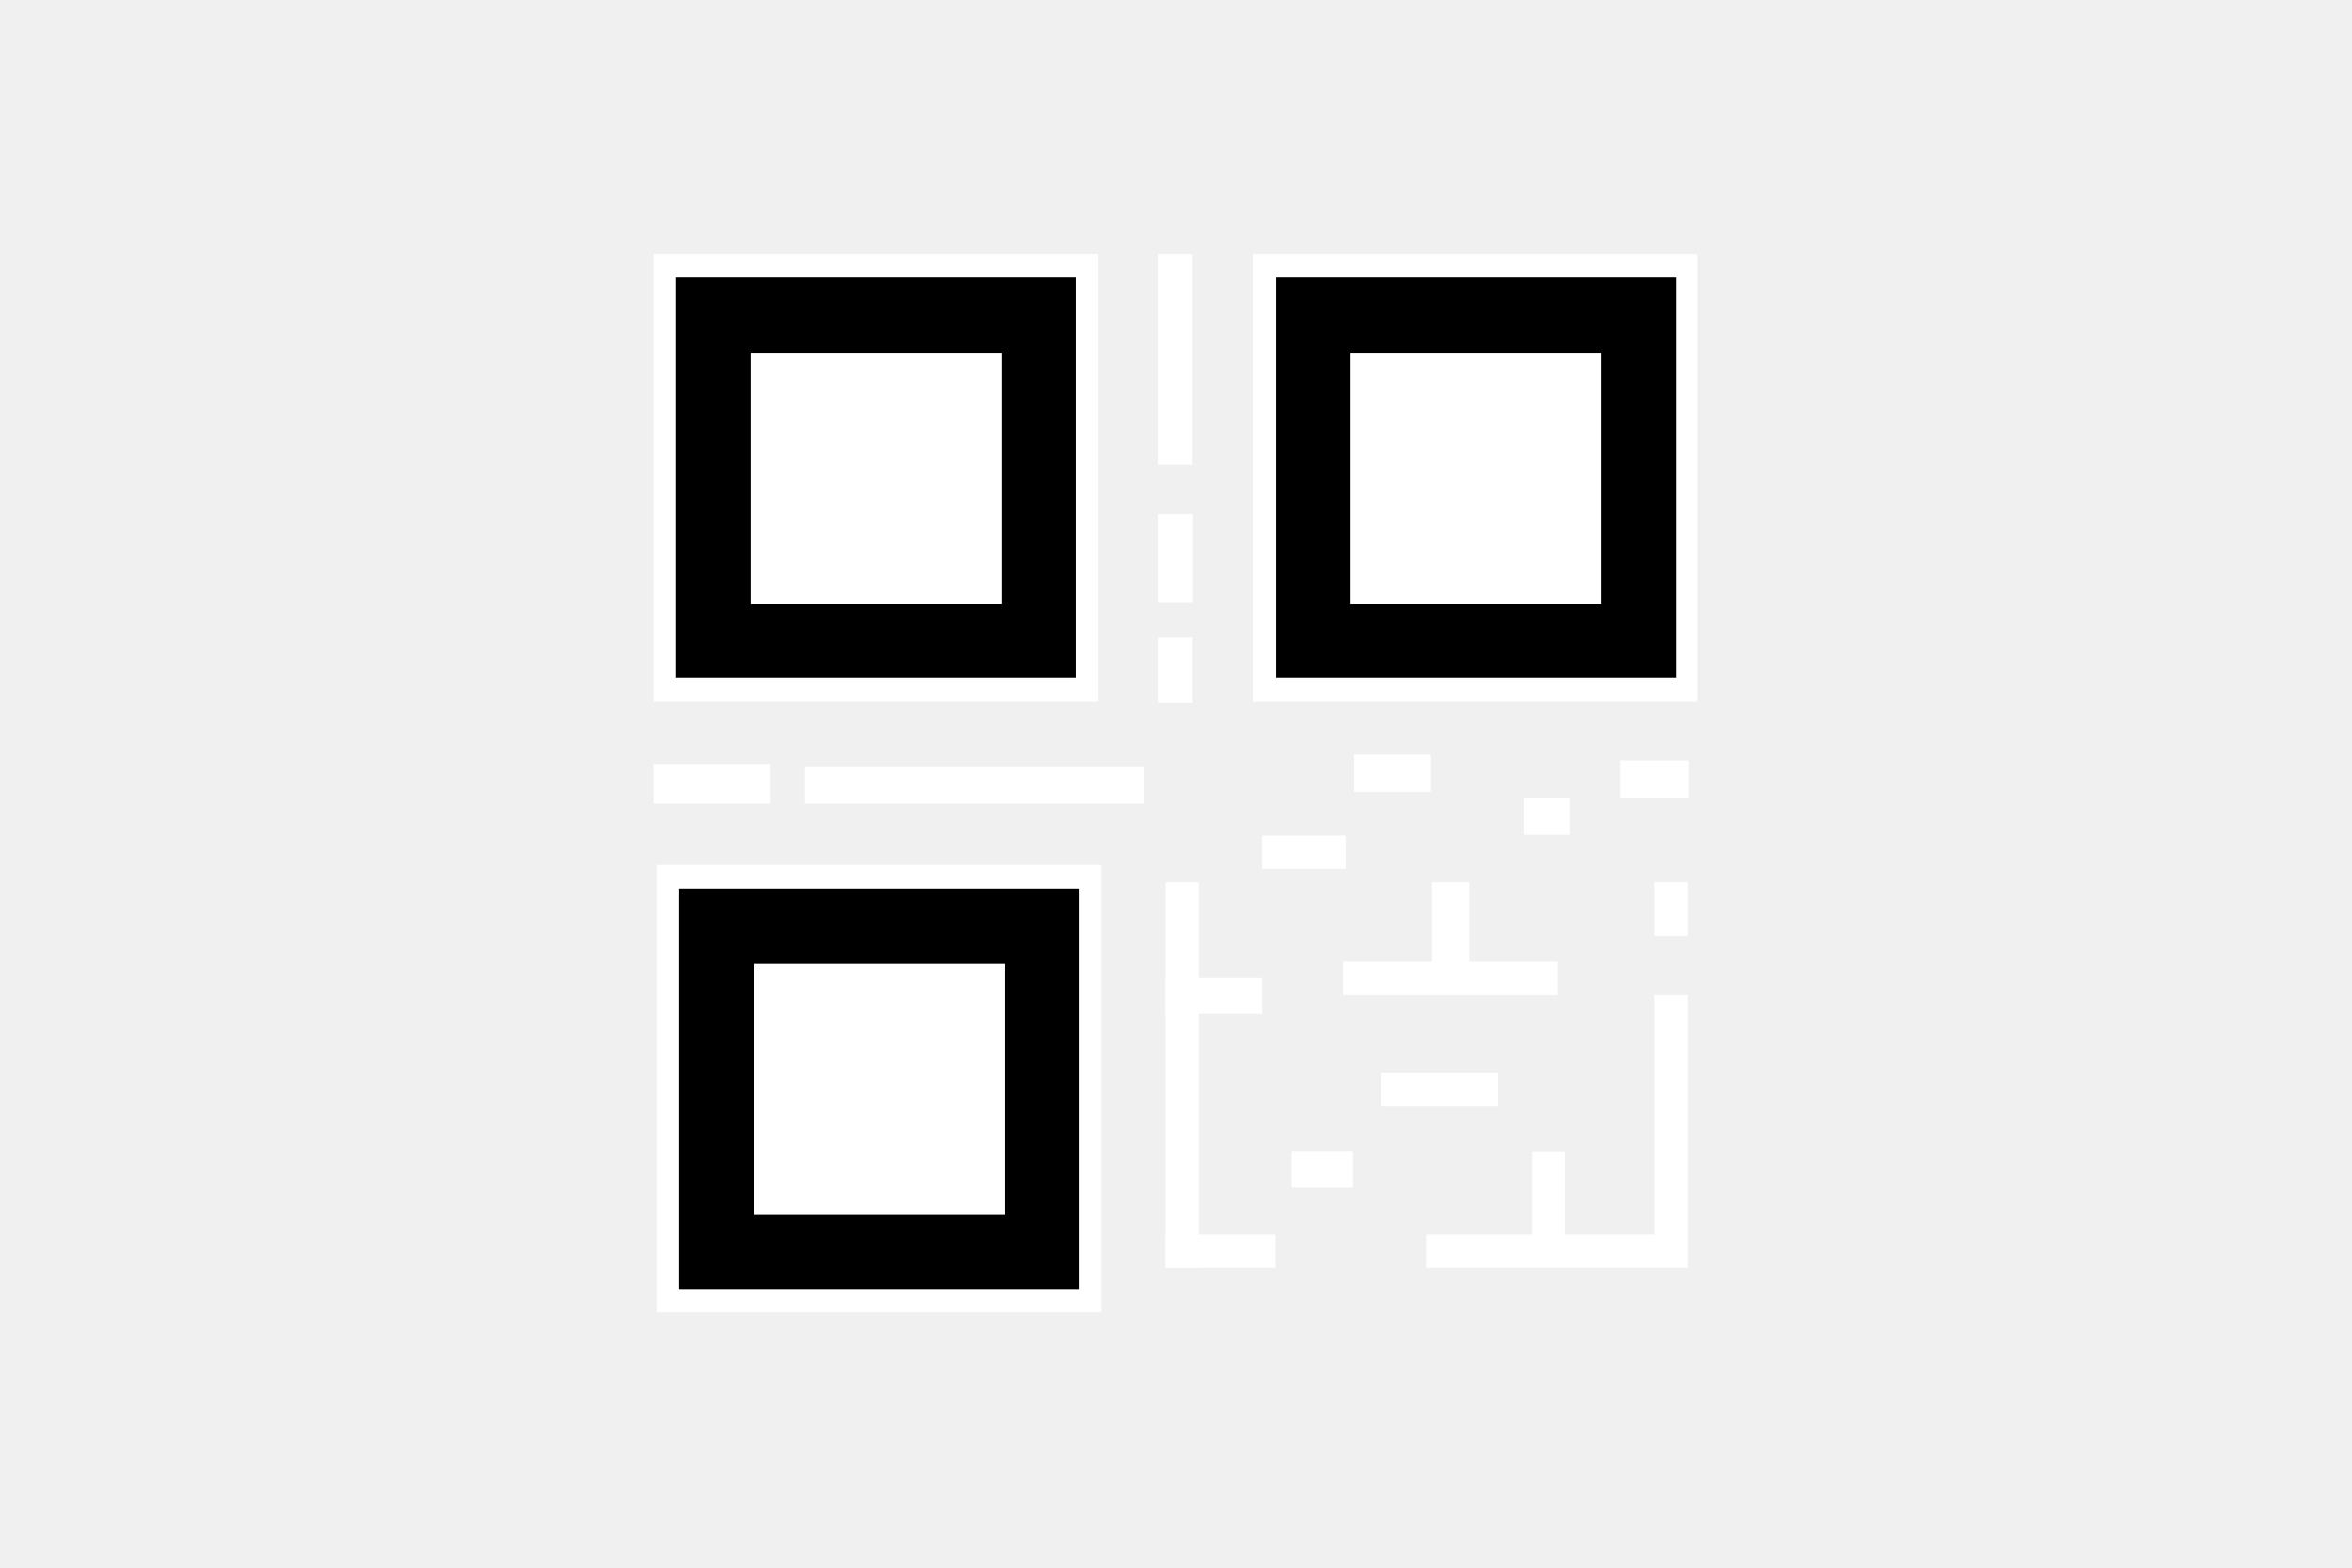
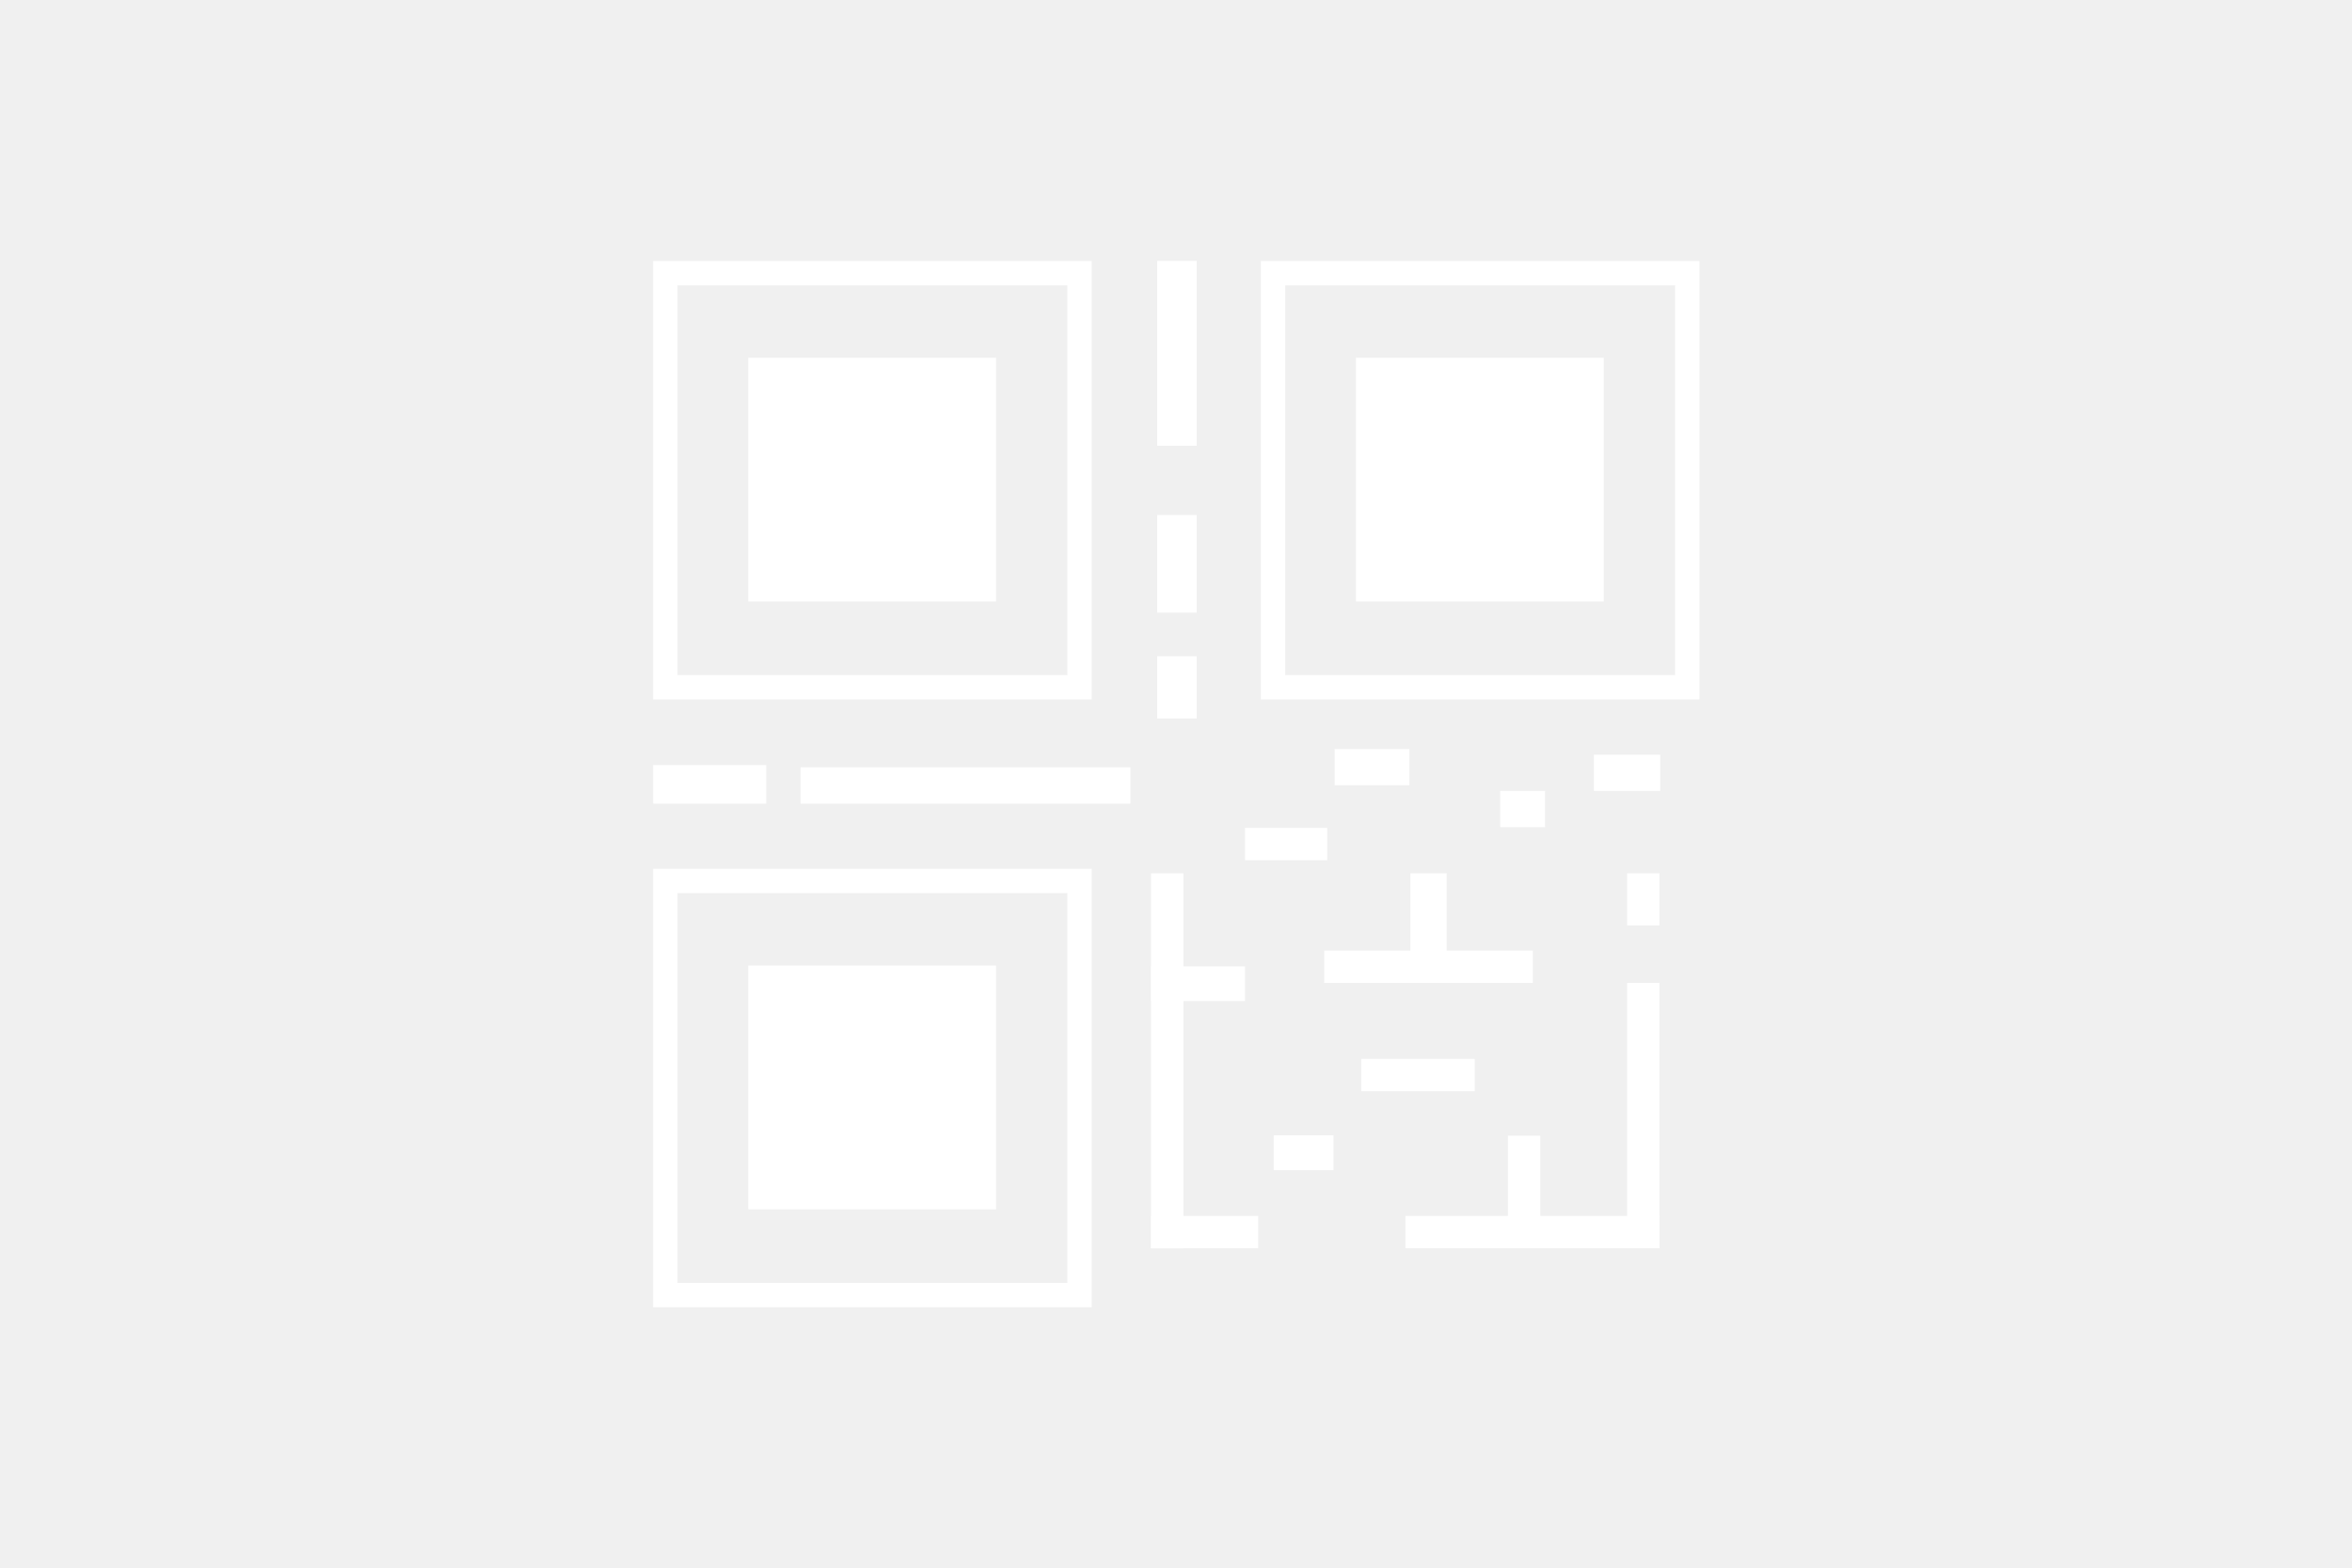
<svg xmlns="http://www.w3.org/2000/svg" width="900" zoomAndPan="magnify" viewBox="0 0 675 450" height="600" preserveAspectRatio="xMidYMid meet" version="1.0">
  <defs>
-     <clipPath id="91e644c346">
-       <path d="M 187.559 72.934 L 315.379 72.934 L 315.379 201.672 L 187.559 201.672 Z M 187.559 72.934 " clip-rule="nonzero" />
+     <clipPath id="fef28acb39">
+       <path d="M 229.754 220.012 L 324.547 220.012 L 324.547 230.691 L 229.754 230.691 Z M 229.754 220.012 " clip-rule="nonzero" />
    </clipPath>
-     <clipPath id="c2f233cd80">
-       <path d="M 194.066 79.711 L 308.871 79.711 L 308.871 194.895 L 194.066 194.895 Z M 194.066 79.711 " clip-rule="nonzero" />
+     <clipPath id="ccc3d20db8">
+       <path d="M 187.449 219.301 L 219.898 219.301 L 219.898 230.695 L 187.449 230.695 Z M 187.449 219.301 " clip-rule="nonzero" />
    </clipPath>
-     <clipPath id="27a2a790bd">
-       <path d="M 215.43 101.262 L 287.508 101.262 L 287.508 173.344 L 215.43 173.344 Z M 215.43 101.262 " clip-rule="nonzero" />
+     <clipPath id="c75d592034">
+       <path d="M 330.34 250.691 L 339.836 250.691 L 339.836 358.32 L 330.34 358.32 Z M 330.34 250.691 " clip-rule="nonzero" />
    </clipPath>
-     <clipPath id="57c80a260b">
-       <path d="M 332.41 72.934 L 342.168 72.934 L 342.168 133.574 L 332.41 133.574 Z M 332.41 72.934 " clip-rule="nonzero" />
+     <clipPath id="ab91796ef0">
+       <path d="M 330.336 277.395 L 357.301 277.395 L 357.301 287.344 L 330.336 287.344 Z M 330.336 277.395 " clip-rule="nonzero" />
    </clipPath>
-     <clipPath id="bd87e9b57c">
-       <path d="M 332.41 147.434 L 342.277 147.434 L 342.277 173 L 332.41 173 Z M 332.41 147.434 " clip-rule="nonzero" />
+     <clipPath id="03b788910a">
+       <path d="M 330.336 349 L 361.363 349 L 361.363 358.309 L 330.336 358.309 Z M 330.336 349 " clip-rule="nonzero" />
    </clipPath>
-     <clipPath id="97bd500746">
-       <path d="M 332.41 182.855 L 342.168 182.855 L 342.168 201.672 L 332.41 201.672 Z M 332.41 182.855 " clip-rule="nonzero" />
+     <clipPath id="166e88b2dc">
+       <path d="M 365.547 325.832 L 383 325.832 L 383 335.895 L 365.547 335.895 Z M 365.547 325.832 " clip-rule="nonzero" />
    </clipPath>
-     <clipPath id="f3377ffaae">
-       <path d="M 231.035 219.742 L 328.445 219.742 L 328.445 230.715 L 231.035 230.715 Z M 231.035 219.742 " clip-rule="nonzero" />
+     <clipPath id="d7231e4cbd">
+       <path d="M 390.656 303.738 L 423.227 303.738 L 423.227 313.234 L 390.656 313.234 Z M 390.656 303.738 " clip-rule="nonzero" />
    </clipPath>
-     <clipPath id="0c6caeec60">
-       <path d="M 187.559 219.004 L 220.906 219.004 L 220.906 230.715 L 187.559 230.715 Z M 187.559 219.004 " clip-rule="nonzero" />
+     <clipPath id="0ce33eb85a">
+       <path d="M 380.035 272.652 L 439.902 272.652 L 439.902 282.148 L 380.035 282.148 Z M 380.035 272.652 " clip-rule="nonzero" />
    </clipPath>
-     <clipPath id="4f5f2a3fb5">
-       <path d="M 334.391 253.301 L 344 253.301 L 344 363.898 L 334.391 363.898 Z M 334.391 253.301 " clip-rule="nonzero" />
+     <clipPath id="38068eb638">
+       <path d="M 404.773 250.691 L 415.176 250.691 L 415.176 275.43 L 404.773 275.43 Z M 404.773 250.691 " clip-rule="nonzero" />
    </clipPath>
-     <clipPath id="b6714f856f">
-       <path d="M 334.391 280.746 L 362.098 280.746 L 362.098 290.969 L 334.391 290.969 Z M 334.391 280.746 " clip-rule="nonzero" />
+     <clipPath id="7b6a037665">
+       <path d="M 403.348 349 L 476.469 349 L 476.469 358.309 L 403.348 358.309 Z M 403.348 349 " clip-rule="nonzero" />
    </clipPath>
-     <clipPath id="fee164c2cd">
-       <path d="M 334.395 354.129 L 366 354.129 L 366 363.891 L 334.395 363.891 Z M 334.395 354.129 " clip-rule="nonzero" />
+     <clipPath id="f15b17c253">
+       <path d="M 432.75 325.996 L 442.391 325.996 L 442.391 353.41 L 432.75 353.41 Z M 432.75 325.996 " clip-rule="nonzero" />
    </clipPath>
-     <clipPath id="5ff7b13aa8">
-       <path d="M 370.574 330.516 L 388.543 330.516 L 388.543 340.855 L 370.574 340.855 Z M 370.574 330.516 " clip-rule="nonzero" />
+     <clipPath id="a41555a8d9">
+       <path d="M 466.953 282.156 L 476.469 282.156 L 476.469 349.535 L 466.953 349.535 Z M 466.953 282.156 " clip-rule="nonzero" />
    </clipPath>
-     <clipPath id="2ff4c14347">
-       <path d="M 396.375 308 L 429.844 308 L 429.844 317.574 L 396.375 317.574 Z M 396.375 308 " clip-rule="nonzero" />
+     <clipPath id="cc57c9b8a9">
+       <path d="M 466.953 250.691 L 476.469 250.691 L 476.469 265.637 L 466.953 265.637 Z M 466.953 250.691 " clip-rule="nonzero" />
    </clipPath>
-     <clipPath id="a4d716ceee">
-       <path d="M 385.469 276 L 446.988 276 L 446.988 285.621 L 385.469 285.621 Z M 385.469 276 " clip-rule="nonzero" />
+     <clipPath id="93fad789ac">
+       <path d="M 357.301 237.426 L 380.918 237.426 L 380.918 246.926 L 357.301 246.926 Z M 357.301 237.426 " clip-rule="nonzero" />
    </clipPath>
-     <clipPath id="4fa4cc272d">
-       <path d="M 410.883 253.301 L 421.566 253.301 L 421.566 278.723 L 410.883 278.723 Z M 410.883 253.301 " clip-rule="nonzero" />
+     <clipPath id="9d29d6db9a">
+       <path d="M 383.035 215.004 L 404.777 215.004 L 404.777 225.402 L 383.035 225.402 Z M 383.035 215.004 " clip-rule="nonzero" />
    </clipPath>
-     <clipPath id="cf1fe7376d">
-       <path d="M 409.414 354.133 L 484.555 354.133 L 484.555 363.891 L 409.414 363.891 Z M 409.414 354.133 " clip-rule="nonzero" />
+     <clipPath id="cfe903129b">
+       <path d="M 430.551 227.035 L 443.719 227.035 L 443.719 237.438 L 430.551 237.438 Z M 430.551 227.035 " clip-rule="nonzero" />
    </clipPath>
-     <clipPath id="e7bb7dbf25">
-       <path d="M 439.629 330.68 L 449.535 330.68 L 449.535 358.852 L 439.629 358.852 Z M 439.629 330.68 " clip-rule="nonzero" />
+     <clipPath id="d87400c3e6">
+       <path d="M 457.438 216.637 L 476.473 216.637 L 476.473 227.035 L 457.438 227.035 Z M 457.438 216.637 " clip-rule="nonzero" />
    </clipPath>
-     <clipPath id="c2fff020ee">
-       <path d="M 474.773 285.629 L 484.555 285.629 L 484.555 354.871 L 474.773 354.871 Z M 474.773 285.629 " clip-rule="nonzero" />
+     <clipPath id="9e18ad3b88">
+       <path d="M 187.445 249.391 L 313.309 249.391 L 313.309 375.254 L 187.445 375.254 Z M 187.445 249.391 " clip-rule="nonzero" />
    </clipPath>
-     <clipPath id="2bcb05ae64">
-       <path d="M 474.773 253.301 L 484.555 253.301 L 484.555 268.656 L 474.773 268.656 Z M 474.773 253.301 " clip-rule="nonzero" />
+     <clipPath id="8d417009ad">
+       <path d="M 214.742 277.168 L 285.852 277.168 L 285.852 347.312 L 214.742 347.312 Z M 214.742 277.168 " clip-rule="nonzero" />
    </clipPath>
-     <clipPath id="f13aef074a">
-       <path d="M 362.098 239.676 L 386.367 239.676 L 386.367 249.434 L 362.098 249.434 Z M 362.098 239.676 " clip-rule="nonzero" />
+     <clipPath id="a5923ff933">
+       <path d="M 187.445 74.91 L 313.309 74.91 L 313.309 200.773 L 187.445 200.773 Z M 187.445 74.91 " clip-rule="nonzero" />
    </clipPath>
-     <clipPath id="ab6c30fdc4">
-       <path d="M 388.543 216.621 L 410.883 216.621 L 410.883 227.309 L 388.543 227.309 Z M 388.543 216.621 " clip-rule="nonzero" />
+     <clipPath id="982b2880e4">
+       <path d="M 214.742 102.688 L 285.852 102.688 L 285.852 172.832 L 214.742 172.832 Z M 214.742 102.688 " clip-rule="nonzero" />
    </clipPath>
-     <clipPath id="49ebb6c9d7">
-       <path d="M 437.371 228.984 L 450.898 228.984 L 450.898 239.672 L 437.371 239.672 Z M 437.371 228.984 " clip-rule="nonzero" />
+     <clipPath id="4383a48215">
+       <path d="M 361.855 74.91 L 487.719 74.91 L 487.719 200.773 L 361.855 200.773 Z M 361.855 74.91 " clip-rule="nonzero" />
    </clipPath>
-     <clipPath id="1bc15de59c">
-       <path d="M 465 218.297 L 484.559 218.297 L 484.559 228.984 L 465 228.984 Z M 465 218.297 " clip-rule="nonzero" />
+     <clipPath id="3e77ced6d2">
+       <path d="M 389.148 102.688 L 460.258 102.688 L 460.258 172.832 L 389.148 172.832 Z M 389.148 102.688 " clip-rule="nonzero" />
    </clipPath>
-     <clipPath id="b605e060df">
-       <path d="M 188.402 248.328 L 316 248.328 L 316 377 L 188.402 377 Z M 188.402 248.328 " clip-rule="nonzero" />
+     <clipPath id="916bf1df97">
+       <path d="M 332 74.906 L 343.438 74.906 L 343.438 127.961 L 332 127.961 Z M 332 74.906 " clip-rule="nonzero" />
    </clipPath>
-     <clipPath id="bb29d8857d">
-       <path d="M 194.91 255.105 L 309.715 255.105 L 309.715 370 L 194.91 370 Z M 194.91 255.105 " clip-rule="nonzero" />
+     <clipPath id="3d9d525455">
+       <path d="M 332 147.582 L 343.438 147.582 L 343.438 175.844 L 332 175.844 Z M 332 147.582 " clip-rule="nonzero" />
    </clipPath>
-     <clipPath id="2441b84569">
-       <path d="M 216.273 276.656 L 288.352 276.656 L 288.352 348.738 L 216.273 348.738 Z M 216.273 276.656 " clip-rule="nonzero" />
-     </clipPath>
-     <clipPath id="1b6f2542e9">
-       <path d="M 359.621 72.934 L 487.441 72.934 L 487.441 201.672 L 359.621 201.672 Z M 359.621 72.934 " clip-rule="nonzero" />
-     </clipPath>
-     <clipPath id="e2bf428c55">
-       <path d="M 366.129 79.711 L 480.934 79.711 L 480.934 194.895 L 366.129 194.895 Z M 366.129 79.711 " clip-rule="nonzero" />
-     </clipPath>
-     <clipPath id="fe27072292">
-       <path d="M 387.492 101.262 L 459.57 101.262 L 459.57 173.344 L 387.492 173.344 Z M 387.492 101.262 " clip-rule="nonzero" />
+     <clipPath id="acb96c7b90">
+       <path d="M 332 188.371 L 343.438 188.371 L 343.438 206.246 L 332 206.246 Z M 332 188.371 " clip-rule="nonzero" />
    </clipPath>
  </defs>
-   <g clip-path="url(#91e644c346)">
-     <path fill="#ffffff" d="M 187.559 72.934 L 315.125 72.934 L 315.125 201.293 L 187.559 201.293 Z M 187.559 72.934 " fill-opacity="1" fill-rule="nonzero" />
+   <g clip-path="url(#fef28acb39)">
+     <path fill="#ffffff" d="M 229.754 230.691 L 229.754 220.246 L 324.406 220.246 L 324.406 230.691 Z M 229.754 230.691 " fill-opacity="1" fill-rule="nonzero" />
  </g>
-   <g clip-path="url(#c2f233cd80)">
-     <path fill="#000000" d="M 194.066 79.711 L 308.957 79.711 L 308.957 194.602 L 194.066 194.602 Z M 194.066 79.711 " fill-opacity="1" fill-rule="nonzero" />
+   <g clip-path="url(#ccc3d20db8)">
+     <path fill="#ffffff" d="M 187.449 230.695 L 187.449 219.598 L 220.086 219.598 L 220.086 230.695 Z M 187.449 230.695 " fill-opacity="1" fill-rule="nonzero" />
  </g>
-   <g clip-path="url(#27a2a790bd)">
-     <path fill="#ffffff" d="M 215.43 101.262 L 287.531 101.262 L 287.531 173.363 L 215.43 173.363 Z M 215.43 101.262 " fill-opacity="1" fill-rule="nonzero" />
+   <g clip-path="url(#c75d592034)">
+     <path fill="#ffffff" d="M 330.34 250.691 L 339.633 250.691 L 339.633 358.633 L 330.34 358.633 Z M 330.34 250.691 " fill-opacity="1" fill-rule="nonzero" />
  </g>
-   <g clip-path="url(#57c80a260b)">
-     <path fill="#ffffff" d="M 332.41 72.934 L 342.473 72.934 L 342.473 133.305 L 332.41 133.305 Z M 332.41 72.934 " fill-opacity="1" fill-rule="nonzero" />
+   <g clip-path="url(#ab91796ef0)">
+     <path fill="#ffffff" d="M 330.336 287.344 L 330.336 277.336 L 357.5 277.336 L 357.5 287.344 Z M 330.336 287.344 " fill-opacity="1" fill-rule="nonzero" />
  </g>
-   <g clip-path="url(#bd87e9b57c)">
-     <path fill="#ffffff" d="M 332.41 147.434 L 342.473 147.434 L 342.473 172.922 L 332.41 172.922 Z M 332.41 147.434 " fill-opacity="1" fill-rule="nonzero" />
+   <g clip-path="url(#03b788910a)">
+     <path fill="#ffffff" d="M 330.336 358.309 L 330.336 349.016 L 361.074 349.016 L 361.074 358.309 Z M 330.336 358.309 " fill-opacity="1" fill-rule="nonzero" />
  </g>
-   <g clip-path="url(#97bd500746)">
-     <path fill="#ffffff" d="M 332.41 182.855 L 342.473 182.855 L 342.473 201.637 L 332.41 201.637 Z M 332.41 182.855 " fill-opacity="1" fill-rule="nonzero" />
+   <g clip-path="url(#166e88b2dc)">
+     <path fill="#ffffff" d="M 365.547 335.895 L 365.547 325.887 L 382.703 325.887 L 382.703 335.895 Z M 365.547 335.895 " fill-opacity="1" fill-rule="nonzero" />
  </g>
-   <g clip-path="url(#f3377ffaae)">
-     <path fill="#ffffff" d="M 231.035 230.715 L 231.035 219.984 L 328.301 219.984 L 328.301 230.715 Z M 231.035 230.715 " fill-opacity="1" fill-rule="nonzero" />
+   <g clip-path="url(#d7231e4cbd)">
+     <path fill="#ffffff" d="M 390.656 313.234 L 390.656 303.941 L 423.539 303.941 L 423.539 313.234 Z M 390.656 313.234 " fill-opacity="1" fill-rule="nonzero" />
  </g>
-   <g clip-path="url(#0c6caeec60)">
-     <path fill="#ffffff" d="M 187.559 230.715 L 187.559 219.312 L 221.098 219.312 L 221.098 230.715 Z M 187.559 230.715 " fill-opacity="1" fill-rule="nonzero" />
+   <g clip-path="url(#0ce33eb85a)">
+     <path fill="#ffffff" d="M 380.035 282.148 L 380.035 272.855 L 440.082 272.855 L 440.082 282.148 Z M 380.035 282.148 " fill-opacity="1" fill-rule="nonzero" />
  </g>
-   <g clip-path="url(#4f5f2a3fb5)">
-     <path fill="#ffffff" d="M 334.391 253.301 L 343.941 253.301 L 343.941 364.219 L 334.391 364.219 Z M 334.391 253.301 " fill-opacity="1" fill-rule="nonzero" />
+   <g clip-path="url(#38068eb638)">
+     <path fill="#ffffff" d="M 404.773 250.691 L 415.496 250.691 L 415.496 275.711 L 404.773 275.711 Z M 404.773 250.691 " fill-opacity="1" fill-rule="nonzero" />
  </g>
-   <g clip-path="url(#b6714f856f)">
-     <path fill="#ffffff" d="M 334.391 290.969 L 334.391 280.684 L 362.305 280.684 L 362.305 290.969 Z M 334.391 290.969 " fill-opacity="1" fill-rule="nonzero" />
+   <g clip-path="url(#7b6a037665)">
+     <path fill="#ffffff" d="M 403.348 358.309 L 403.348 349.016 L 476.262 349.016 L 476.262 358.309 Z M 403.348 358.309 " fill-opacity="1" fill-rule="nonzero" />
  </g>
-   <g clip-path="url(#fee164c2cd)">
-     <path fill="#ffffff" d="M 334.395 363.891 L 334.395 354.34 L 365.98 354.34 L 365.98 363.891 Z M 334.395 363.891 " fill-opacity="1" fill-rule="nonzero" />
+   <g clip-path="url(#f15b17c253)">
+     <path fill="#ffffff" d="M 432.75 325.996 L 442.043 325.996 L 442.043 353.16 L 432.75 353.16 Z M 432.75 325.996 " fill-opacity="1" fill-rule="nonzero" />
  </g>
-   <g clip-path="url(#5ff7b13aa8)">
-     <path fill="#ffffff" d="M 370.574 340.855 L 370.574 330.57 L 388.203 330.57 L 388.203 340.855 Z M 370.574 340.855 " fill-opacity="1" fill-rule="nonzero" />
+   <g clip-path="url(#a41555a8d9)">
+     <path fill="#ffffff" d="M 466.953 282.156 L 476.246 282.156 L 476.246 349.348 L 466.953 349.348 Z M 466.953 282.156 " fill-opacity="1" fill-rule="nonzero" />
  </g>
-   <g clip-path="url(#2ff4c14347)">
-     <path fill="#ffffff" d="M 396.375 317.574 L 396.375 308.023 L 430.164 308.023 L 430.164 317.574 Z M 396.375 317.574 " fill-opacity="1" fill-rule="nonzero" />
+   <g clip-path="url(#cc57c9b8a9)">
+     <path fill="#ffffff" d="M 466.953 250.691 L 476.246 250.691 L 476.246 265.703 L 466.953 265.703 Z M 466.953 250.691 " fill-opacity="1" fill-rule="nonzero" />
  </g>
-   <g clip-path="url(#a4d716ceee)">
-     <path fill="#ffffff" d="M 385.469 285.621 L 385.469 276.07 L 447.172 276.07 L 447.172 285.621 Z M 385.469 285.621 " fill-opacity="1" fill-rule="nonzero" />
+   <g clip-path="url(#93fad789ac)">
+     <path fill="#ffffff" d="M 357.301 246.926 L 357.301 237.633 L 380.891 237.633 L 380.891 246.926 Z M 357.301 246.926 " fill-opacity="1" fill-rule="nonzero" />
  </g>
-   <g clip-path="url(#4fa4cc272d)">
-     <path fill="#ffffff" d="M 410.883 253.301 L 421.898 253.301 L 421.898 279.008 L 410.883 279.008 Z M 410.883 253.301 " fill-opacity="1" fill-rule="nonzero" />
+   <g clip-path="url(#9d29d6db9a)">
+     <path fill="#ffffff" d="M 383.035 225.402 L 383.035 214.68 L 404.48 214.68 L 404.48 225.402 Z M 383.035 225.402 " fill-opacity="1" fill-rule="nonzero" />
  </g>
-   <g clip-path="url(#cf1fe7376d)">
-     <path fill="#ffffff" d="M 409.414 363.891 L 409.414 354.34 L 484.34 354.34 L 484.34 363.891 Z M 409.414 363.891 " fill-opacity="1" fill-rule="nonzero" />
+   <g clip-path="url(#cfe903129b)">
+     <path fill="#ffffff" d="M 430.551 237.438 L 430.551 226.715 L 443.418 226.715 L 443.418 237.438 Z M 430.551 237.438 " fill-opacity="1" fill-rule="nonzero" />
  </g>
-   <g clip-path="url(#e7bb7dbf25)">
-     <path fill="#ffffff" d="M 439.629 330.68 L 449.176 330.68 L 449.176 358.594 L 439.629 358.594 Z M 439.629 330.68 " fill-opacity="1" fill-rule="nonzero" />
+   <g clip-path="url(#d87400c3e6)">
+     <path fill="#ffffff" d="M 457.438 227.035 L 457.438 216.312 L 476.738 216.312 L 476.738 227.035 Z M 457.438 227.035 " fill-opacity="1" fill-rule="nonzero" />
  </g>
-   <g clip-path="url(#c2fff020ee)">
-     <path fill="#ffffff" d="M 474.773 285.629 L 484.324 285.629 L 484.324 354.68 L 474.773 354.68 Z M 474.773 285.629 " fill-opacity="1" fill-rule="nonzero" />
+   <g clip-path="url(#9e18ad3b88)">
+     <path fill="#ffffff" d="M 194.438 256.383 L 306.316 256.383 L 306.316 368.262 L 194.438 368.262 Z M 187.445 375.254 L 313.309 375.254 L 313.309 249.391 L 187.445 249.391 L 187.445 375.254 " fill-opacity="1" fill-rule="nonzero" />
  </g>
-   <g clip-path="url(#2bcb05ae64)">
-     <path fill="#ffffff" d="M 474.773 253.301 L 484.324 253.301 L 484.324 268.727 L 474.773 268.727 Z M 474.773 253.301 " fill-opacity="1" fill-rule="nonzero" />
+   <g clip-path="url(#8d417009ad)">
+     <path fill="#ffffff" d="M 214.742 277.168 L 285.871 277.168 L 285.871 347.145 L 214.742 347.145 Z M 214.742 277.168 " fill-opacity="1" fill-rule="nonzero" />
  </g>
-   <g clip-path="url(#f13aef074a)">
-     <path fill="#ffffff" d="M 362.098 249.434 L 362.098 239.883 L 386.336 239.883 L 386.336 249.434 Z M 362.098 249.434 " fill-opacity="1" fill-rule="nonzero" />
+   <g clip-path="url(#a5923ff933)">
+     <path fill="#ffffff" d="M 194.438 81.902 L 306.316 81.902 L 306.316 193.781 L 194.438 193.781 Z M 187.445 200.773 L 313.309 200.773 L 313.309 74.91 L 187.445 74.91 L 187.445 200.773 " fill-opacity="1" fill-rule="nonzero" />
  </g>
-   <g clip-path="url(#ab6c30fdc4)">
-     <path fill="#ffffff" d="M 388.543 227.309 L 388.543 216.293 L 410.578 216.293 L 410.578 227.309 Z M 388.543 227.309 " fill-opacity="1" fill-rule="nonzero" />
+   <g clip-path="url(#982b2880e4)">
+     <path fill="#ffffff" d="M 214.742 102.688 L 285.871 102.688 L 285.871 172.66 L 214.742 172.66 Z M 214.742 102.688 " fill-opacity="1" fill-rule="nonzero" />
  </g>
-   <g clip-path="url(#49ebb6c9d7)">
-     <path fill="#ffffff" d="M 437.371 239.672 L 437.371 228.652 L 450.59 228.652 L 450.59 239.672 Z M 437.371 239.672 " fill-opacity="1" fill-rule="nonzero" />
+   <g clip-path="url(#4383a48215)">
+     <path fill="#ffffff" d="M 368.848 81.902 L 480.727 81.902 L 480.727 193.781 L 368.848 193.781 Z M 361.855 200.773 L 487.719 200.773 L 487.719 74.91 L 361.855 74.91 L 361.855 200.773 " fill-opacity="1" fill-rule="nonzero" />
  </g>
-   <g clip-path="url(#1bc15de59c)">
-     <path fill="#ffffff" d="M 465 228.984 L 465 217.965 L 484.832 217.965 L 484.832 228.984 Z M 465 228.984 " fill-opacity="1" fill-rule="nonzero" />
+   <g clip-path="url(#3e77ced6d2)">
+     <path fill="#ffffff" d="M 389.148 102.688 L 460.281 102.688 L 460.281 172.66 L 389.148 172.66 Z M 389.148 102.688 " fill-opacity="1" fill-rule="nonzero" />
  </g>
-   <g clip-path="url(#b605e060df)">
-     <path fill="#ffffff" d="M 188.402 248.328 L 315.969 248.328 L 315.969 376.691 L 188.402 376.691 Z M 188.402 248.328 " fill-opacity="1" fill-rule="nonzero" />
+   <g clip-path="url(#916bf1df97)">
+     <path fill="#ffffff" d="M 343.438 127.961 L 332.102 127.961 L 332.102 74.602 L 343.438 74.602 Z M 343.438 127.961 " fill-opacity="1" fill-rule="nonzero" />
  </g>
-   <g clip-path="url(#bb29d8857d)">
-     <path fill="#000000" d="M 194.91 255.105 L 309.801 255.105 L 309.801 369.996 L 194.91 369.996 Z M 194.91 255.105 " fill-opacity="1" fill-rule="nonzero" />
+   <g clip-path="url(#3d9d525455)">
+     <path fill="#ffffff" d="M 343.438 175.844 L 332.102 175.844 L 332.102 147.828 L 343.438 147.828 Z M 343.438 175.844 " fill-opacity="1" fill-rule="nonzero" />
  </g>
-   <g clip-path="url(#2441b84569)">
-     <path fill="#ffffff" d="M 216.273 276.656 L 288.375 276.656 L 288.375 348.762 L 216.273 348.762 Z M 216.273 276.656 " fill-opacity="1" fill-rule="nonzero" />
-   </g>
-   <g clip-path="url(#1b6f2542e9)">
-     <path fill="#ffffff" d="M 359.621 72.934 L 487.188 72.934 L 487.188 201.293 L 359.621 201.293 Z M 359.621 72.934 " fill-opacity="1" fill-rule="nonzero" />
-   </g>
-   <g clip-path="url(#e2bf428c55)">
-     <path fill="#000000" d="M 366.129 79.711 L 481.02 79.711 L 481.02 194.602 L 366.129 194.602 Z M 366.129 79.711 " fill-opacity="1" fill-rule="nonzero" />
-   </g>
-   <g clip-path="url(#fe27072292)">
-     <path fill="#ffffff" d="M 387.492 101.262 L 459.594 101.262 L 459.594 173.363 L 387.492 173.363 Z M 387.492 101.262 " fill-opacity="1" fill-rule="nonzero" />
+   <g clip-path="url(#acb96c7b90)">
+     <path fill="#ffffff" d="M 343.438 206.246 L 332.102 206.246 L 332.102 188.238 L 343.438 188.238 Z M 343.438 206.246 " fill-opacity="1" fill-rule="nonzero" />
  </g>
</svg>
